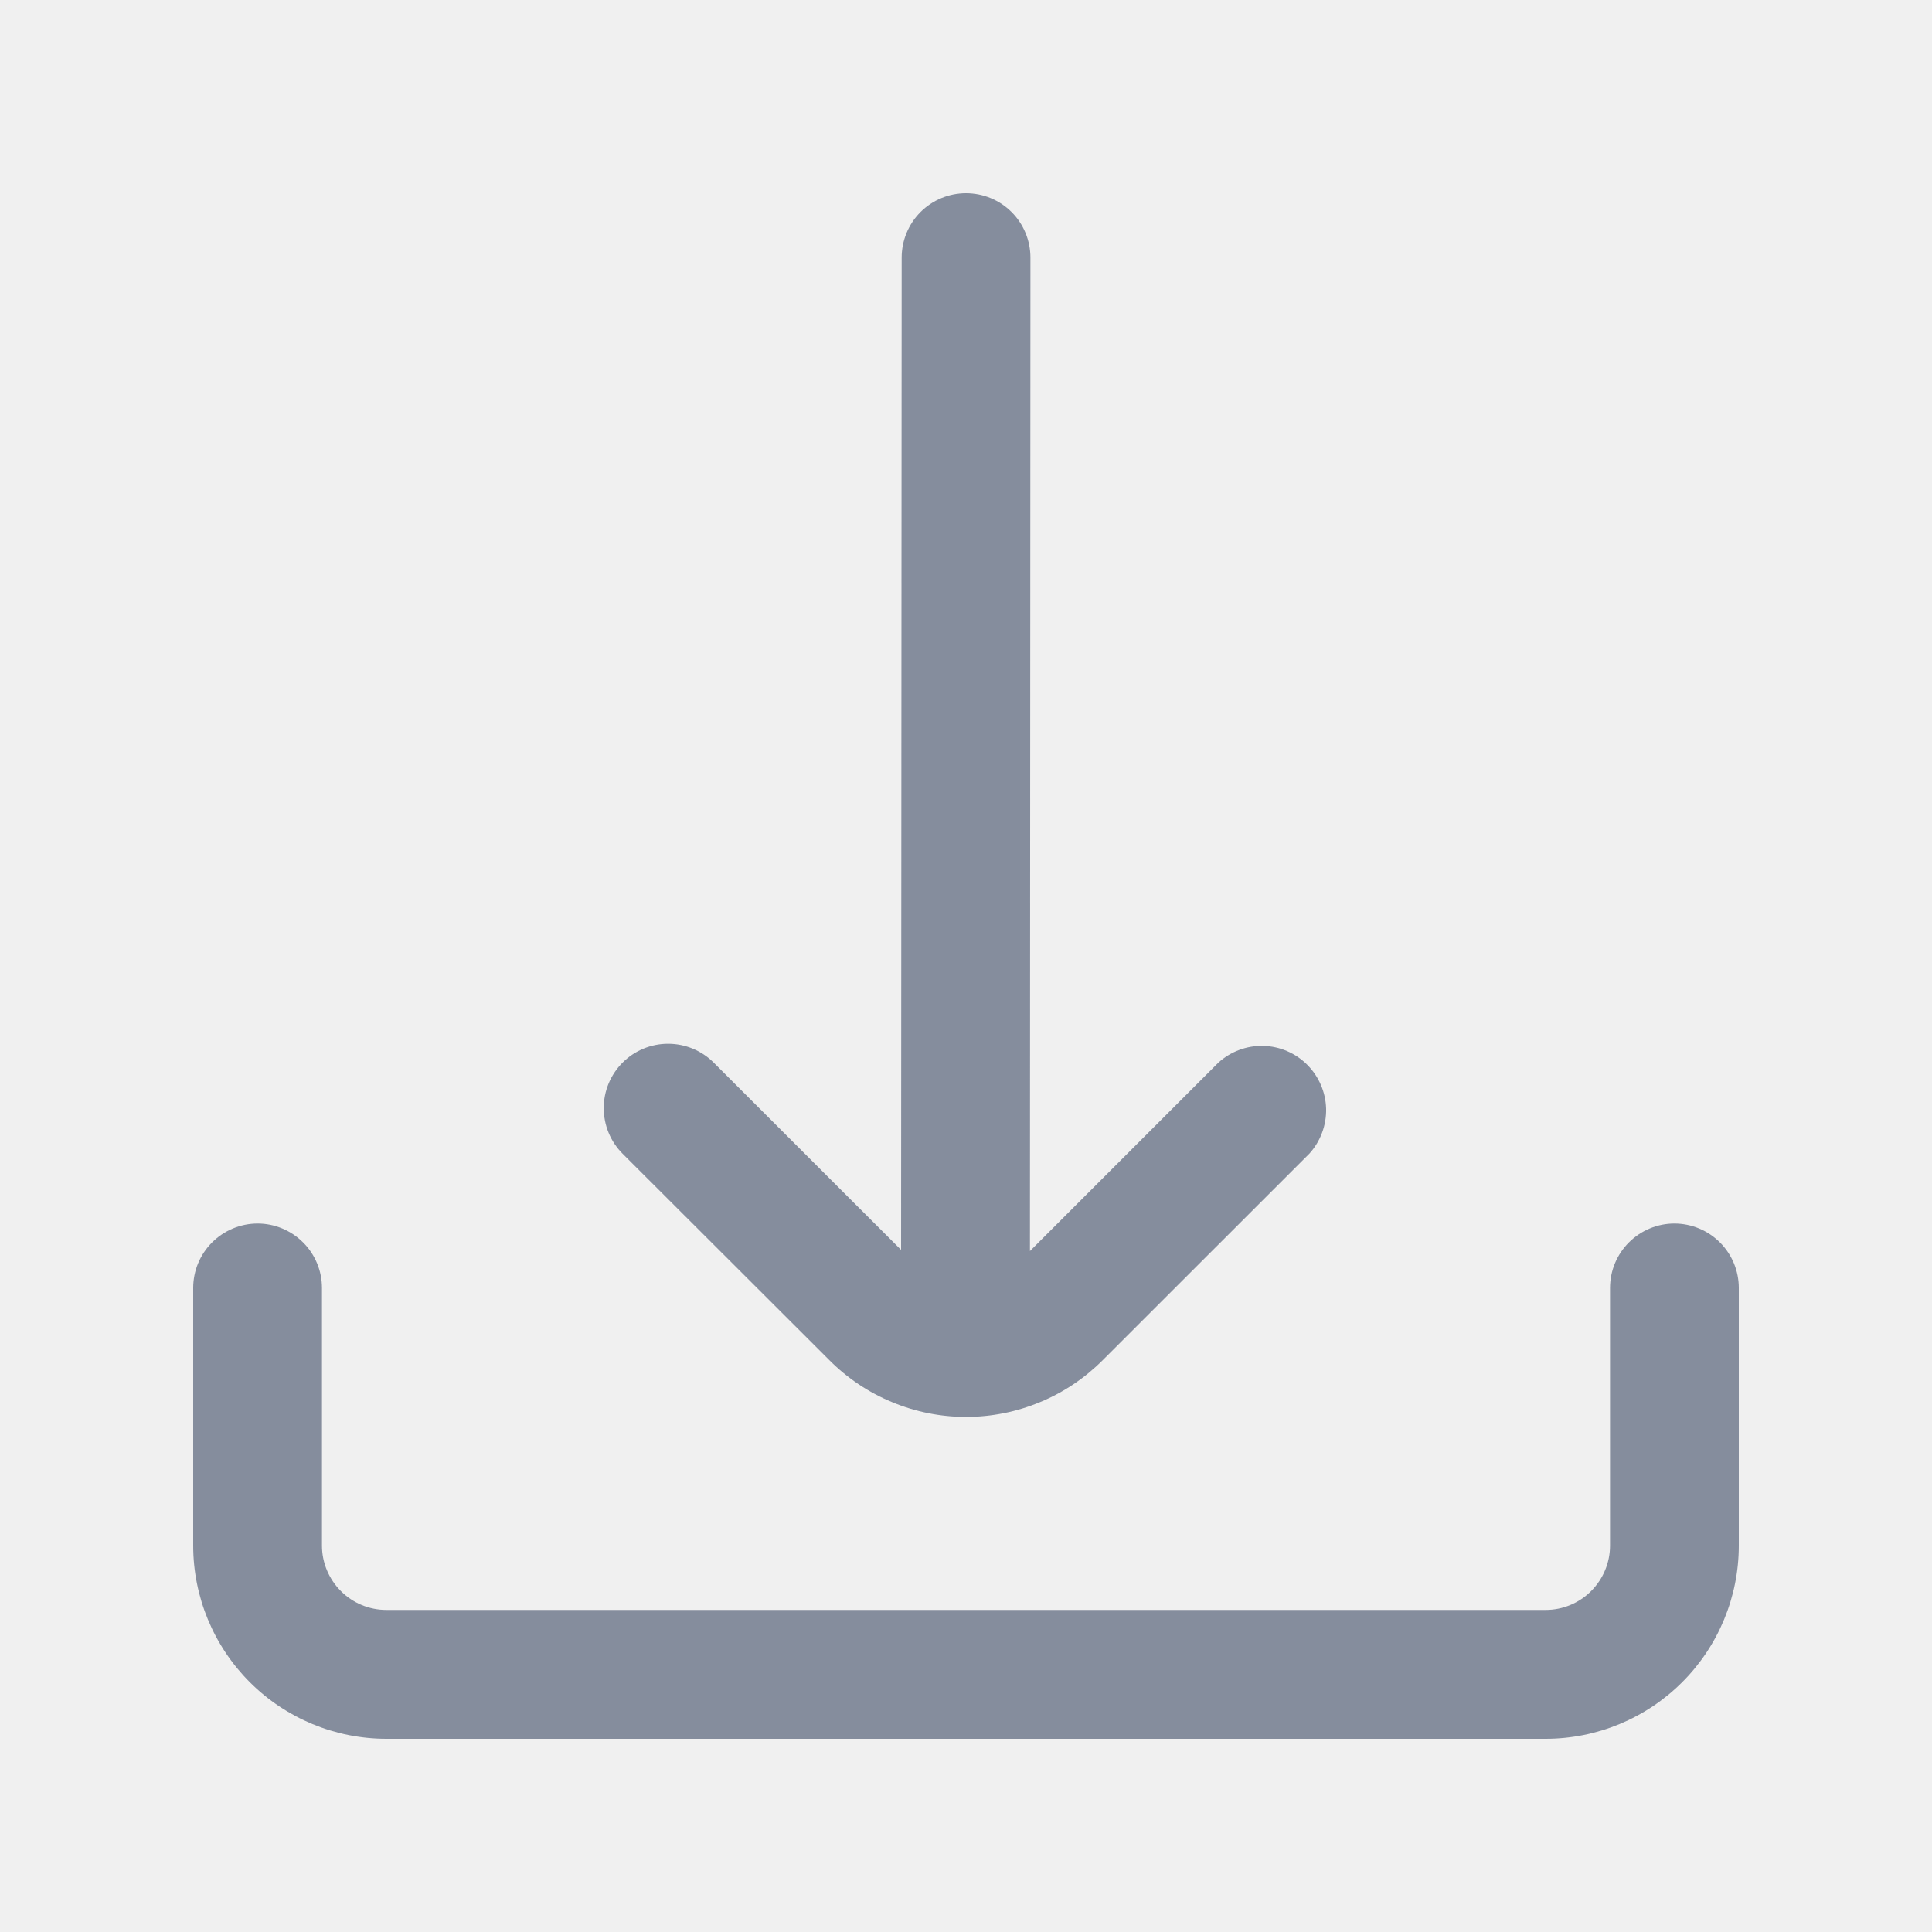
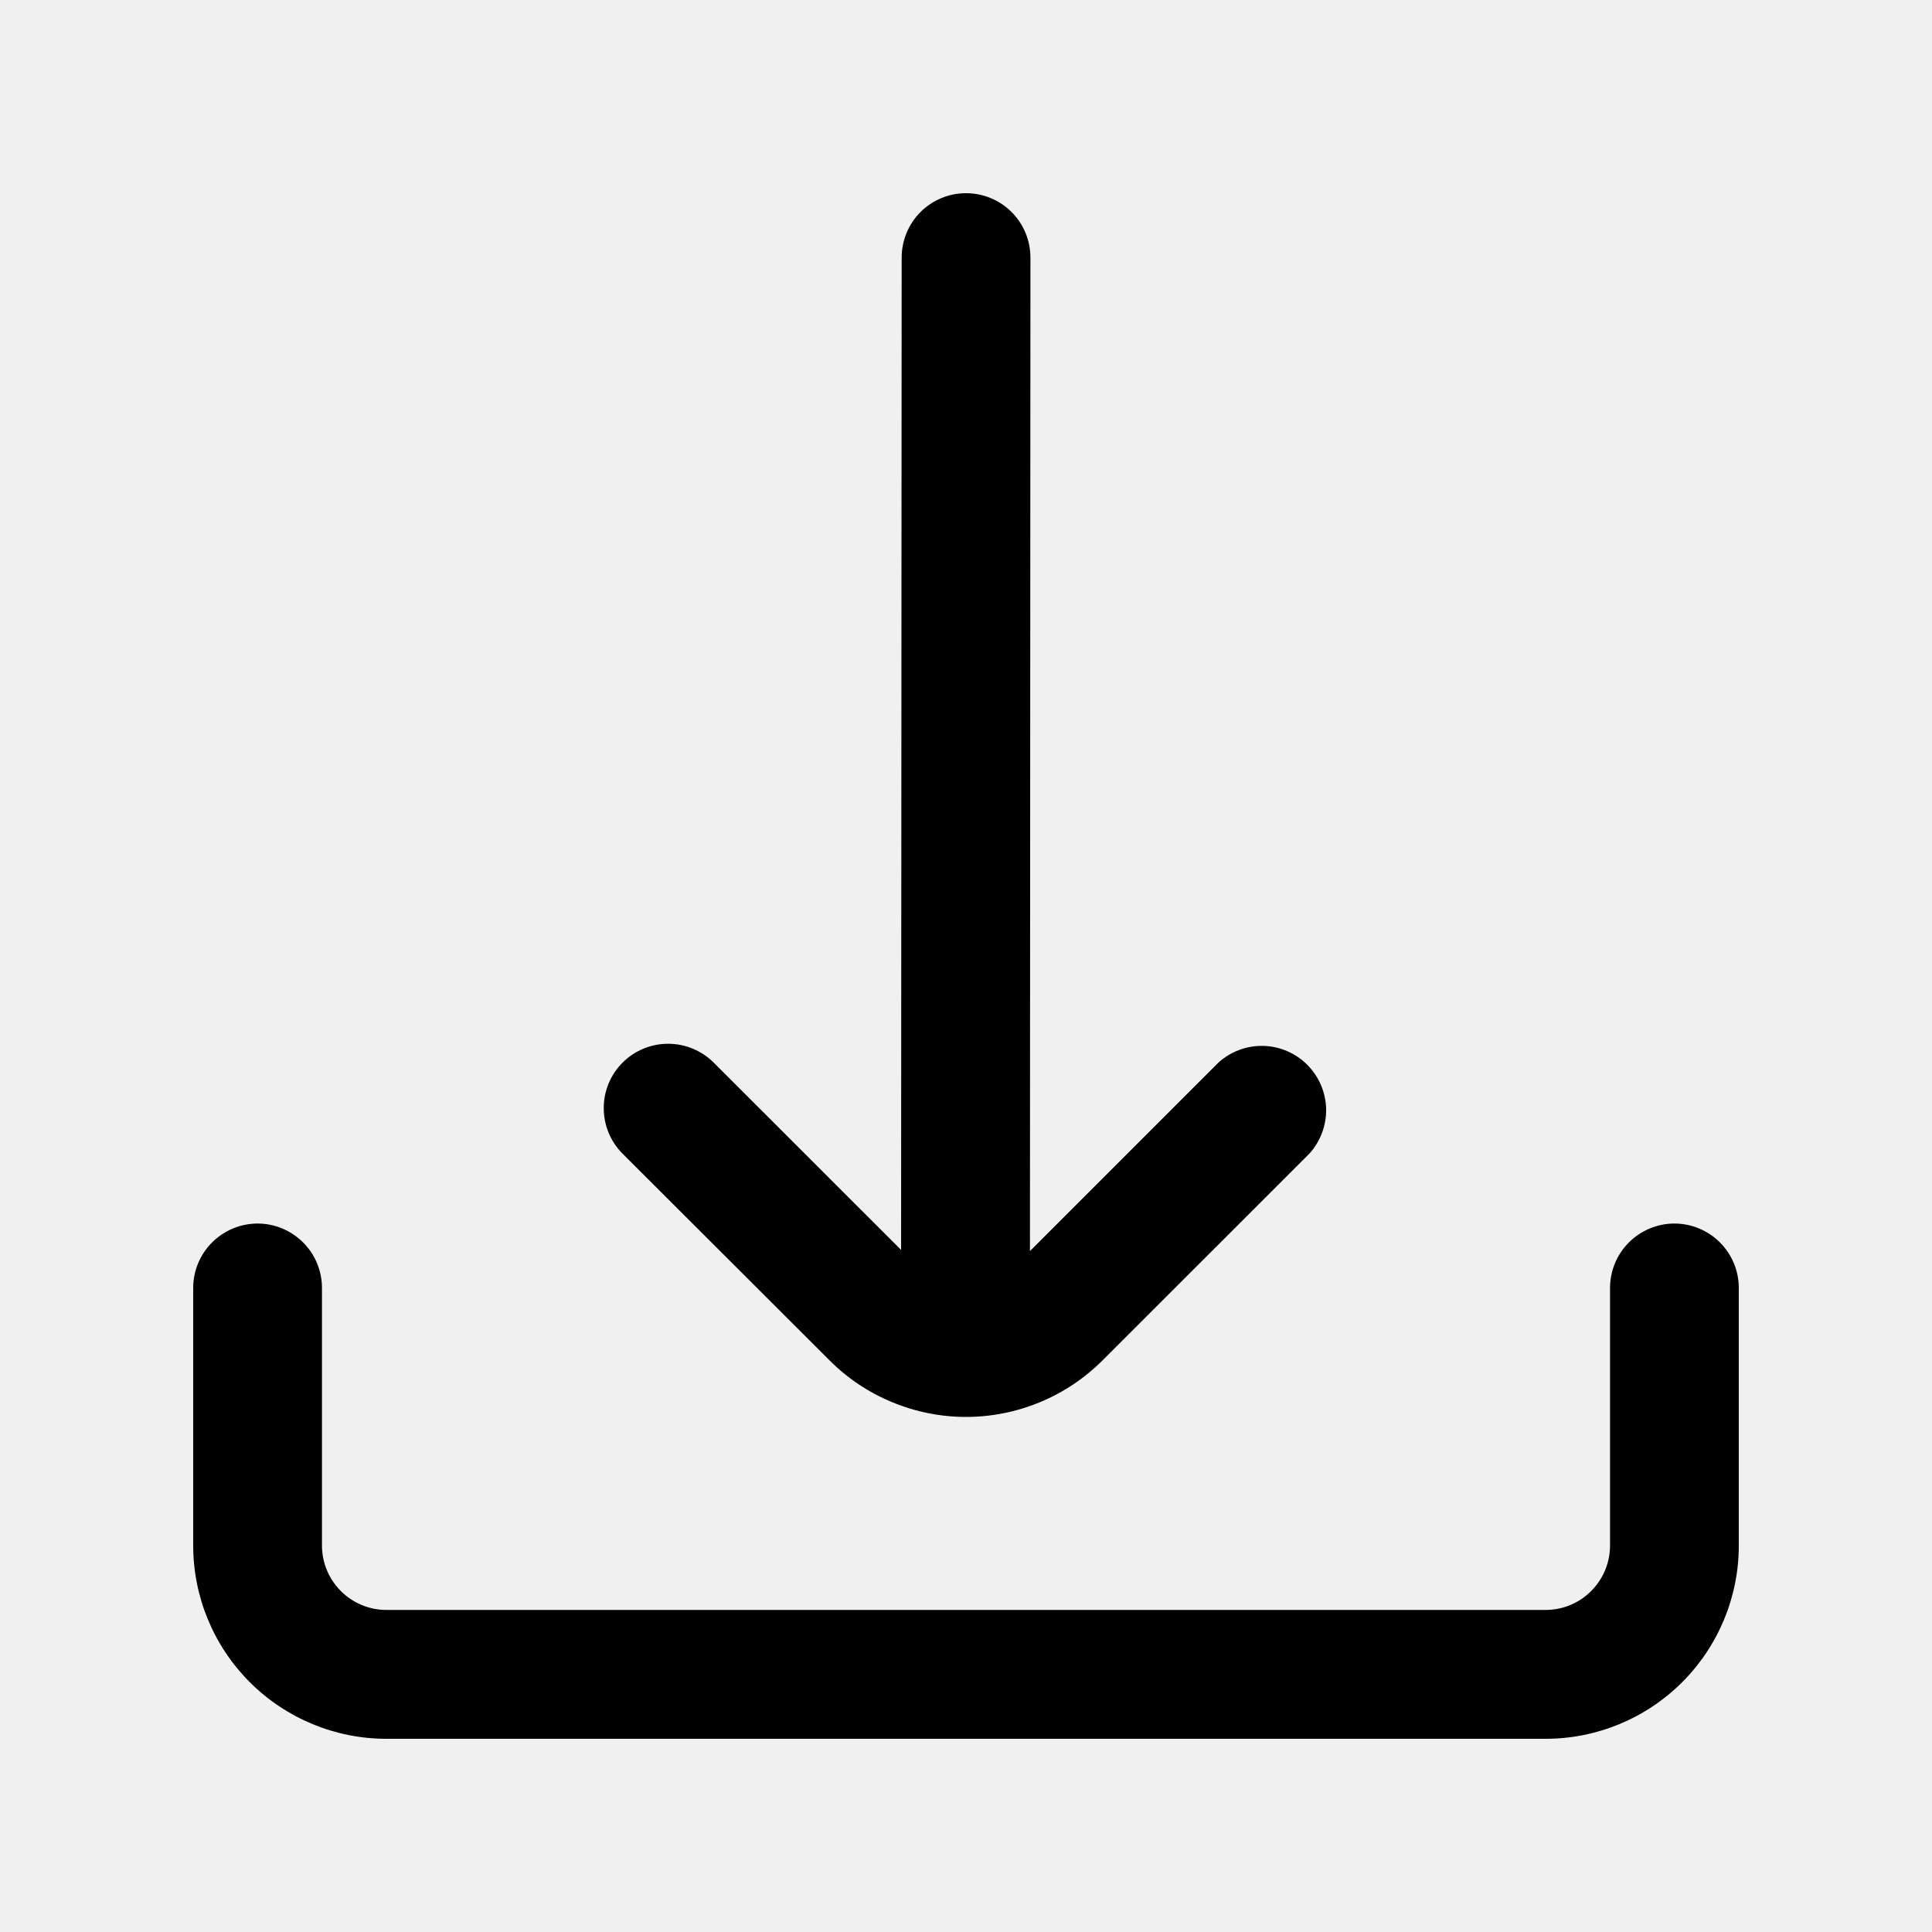
<svg xmlns="http://www.w3.org/2000/svg" width="20" height="20" viewBox="0 0 20 20" fill="none">
  <g clip-path="url(#clip0_11420_37801)">
-     <path d="M8.586 14.081C8.771 14.267 8.992 14.415 9.235 14.515C9.477 14.616 9.738 14.668 10 14.668C10.263 14.668 10.523 14.616 10.766 14.515C11.009 14.415 11.229 14.267 11.415 14.081L13.556 11.941C13.67 11.814 13.732 11.648 13.728 11.476C13.723 11.305 13.653 11.143 13.532 11.022C13.411 10.901 13.248 10.831 13.077 10.827C12.906 10.823 12.74 10.885 12.613 11L10.662 12.951L10.667 2.667C10.667 2.49 10.597 2.32 10.472 2.195C10.347 2.07 10.177 2 10 2V2C9.823 2 9.654 2.07 9.529 2.195C9.404 2.32 9.334 2.49 9.334 2.667L9.328 12.939L7.388 11C7.263 10.875 7.093 10.805 6.916 10.805C6.739 10.805 6.57 10.875 6.445 11C6.32 11.125 6.249 11.295 6.25 11.472C6.25 11.649 6.32 11.818 6.445 11.943L8.586 14.081Z" fill="#858D9D" />
-     <path d="M17.333 12.666C17.157 12.666 16.987 12.737 16.862 12.862C16.737 12.987 16.667 13.156 16.667 13.333V16C16.667 16.177 16.596 16.346 16.471 16.471C16.346 16.596 16.177 16.666 16 16.666H4C3.823 16.666 3.654 16.596 3.529 16.471C3.404 16.346 3.333 16.177 3.333 16V13.333C3.333 13.156 3.263 12.987 3.138 12.862C3.013 12.737 2.843 12.666 2.667 12.666C2.49 12.666 2.32 12.737 2.195 12.862C2.07 12.987 2 13.156 2 13.333V16C2 16.53 2.211 17.039 2.586 17.414C2.961 17.789 3.47 18 4 18H16C16.53 18 17.039 17.789 17.414 17.414C17.789 17.039 18 16.53 18 16V13.333C18 13.156 17.93 12.987 17.805 12.862C17.68 12.737 17.51 12.666 17.333 12.666Z" fill="#858D9D" />
+     <path d="M8.586 14.081C8.771 14.267 8.992 14.415 9.235 14.515C9.477 14.616 9.738 14.668 10 14.668C10.263 14.668 10.523 14.616 10.766 14.515C11.009 14.415 11.229 14.267 11.415 14.081L13.556 11.941C13.67 11.814 13.732 11.648 13.728 11.476C13.723 11.305 13.653 11.143 13.532 11.022C13.411 10.901 13.248 10.831 13.077 10.827C12.906 10.823 12.74 10.885 12.613 11L10.662 12.951L10.667 2.667C10.667 2.49 10.597 2.32 10.472 2.195C10.347 2.07 10.177 2 10 2V2C9.823 2 9.654 2.07 9.529 2.195C9.404 2.32 9.334 2.49 9.334 2.667L9.328 12.939L7.388 11C7.263 10.875 7.093 10.805 6.916 10.805C6.739 10.805 6.57 10.875 6.445 11C6.32 11.125 6.249 11.295 6.25 11.472C6.25 11.649 6.32 11.818 6.445 11.943L8.586 14.081Z" fill="currentColor" />
+     <path d="M17.333 12.666C17.157 12.666 16.987 12.737 16.862 12.862C16.737 12.987 16.667 13.156 16.667 13.333V16C16.667 16.177 16.596 16.346 16.471 16.471C16.346 16.596 16.177 16.666 16 16.666H4C3.823 16.666 3.654 16.596 3.529 16.471C3.404 16.346 3.333 16.177 3.333 16V13.333C3.333 13.156 3.263 12.987 3.138 12.862C3.013 12.737 2.843 12.666 2.667 12.666C2.49 12.666 2.32 12.737 2.195 12.862C2.07 12.987 2 13.156 2 13.333V16C2 16.53 2.211 17.039 2.586 17.414C2.961 17.789 3.47 18 4 18H16C16.53 18 17.039 17.789 17.414 17.414C17.789 17.039 18 16.53 18 16V13.333C18 13.156 17.93 12.987 17.805 12.862C17.68 12.737 17.51 12.666 17.333 12.666Z" fill="currentColor" />
  </g>
  <defs>
    <clipPath id="clip0_11420_37801">
      <rect width="16" height="16" fill="white" transform="translate(2 2)" />
    </clipPath>
  </defs>
</svg>
